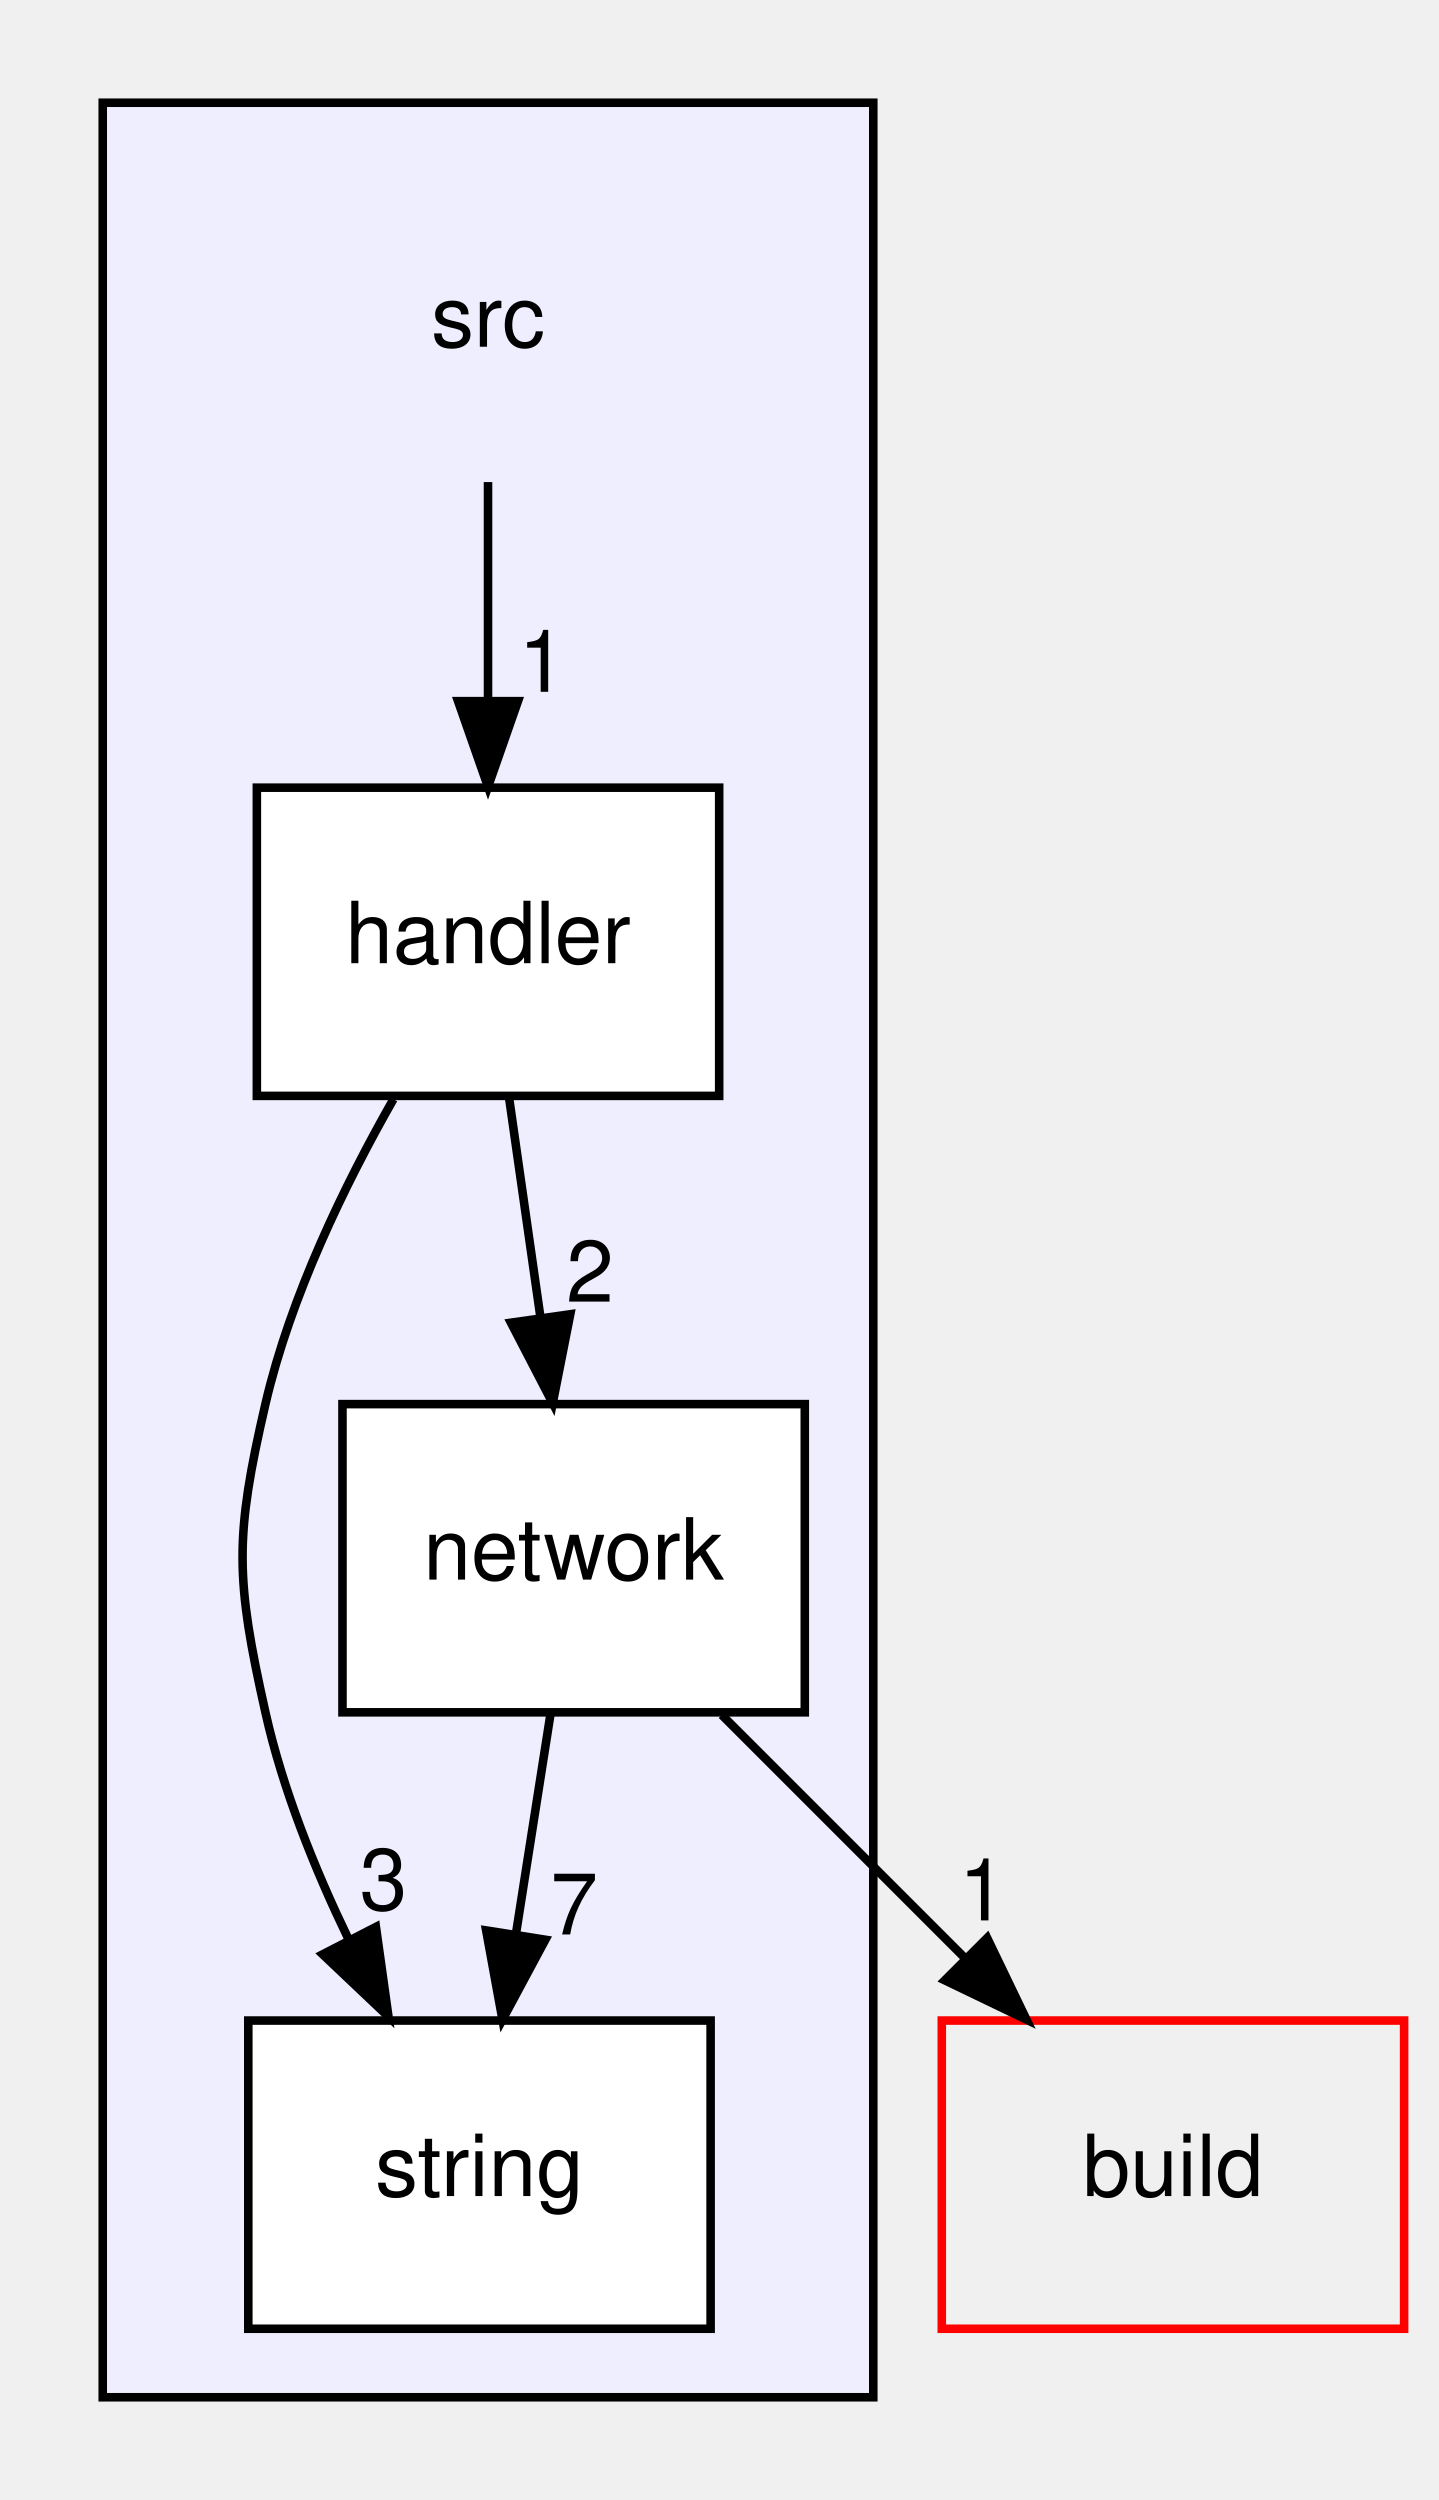
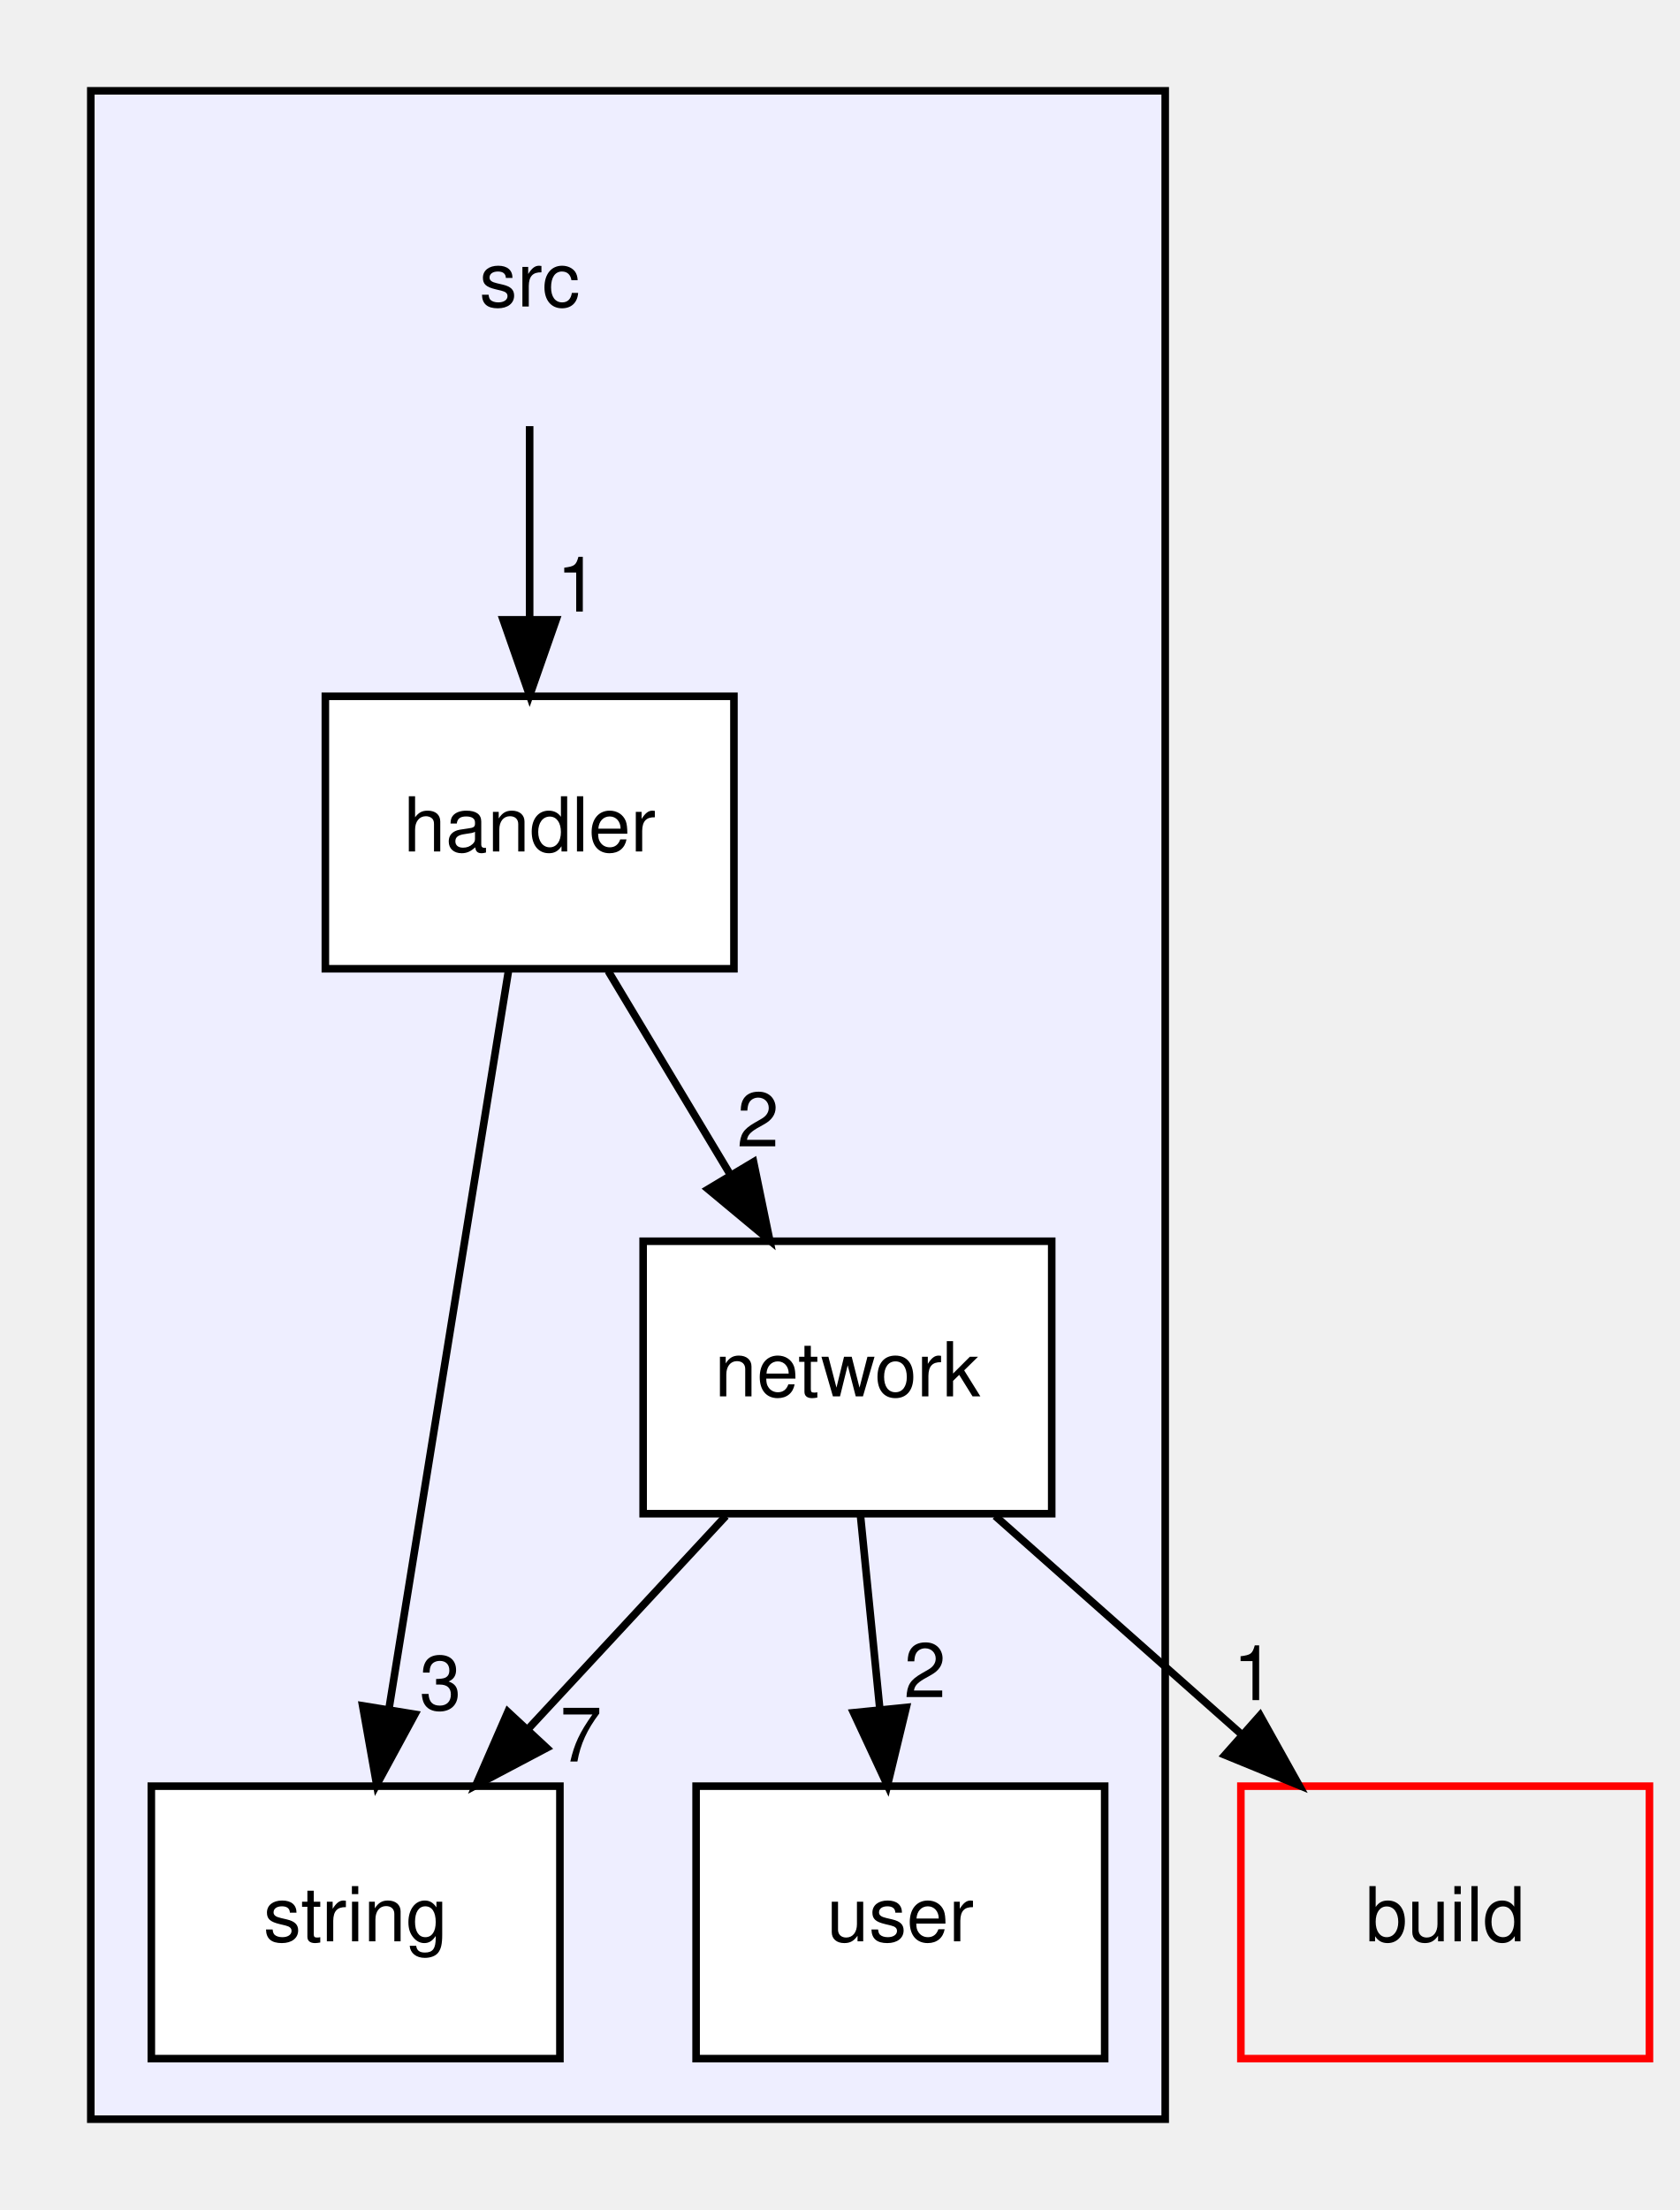
- <svg xmlns="http://www.w3.org/2000/svg" xmlns:xlink="http://www.w3.org/1999/xlink" width="168pt" height="292pt" viewBox="0.00 0.00 168.00 292.00">
+ <svg xmlns="http://www.w3.org/2000/svg" xmlns:xlink="http://www.w3.org/1999/xlink" width="222pt" height="292pt" viewBox="0.00 0.00 222.00 292.00">
  <g id="graph0" class="graph" transform="scale(1 1) rotate(0) translate(4 288)">
    <g id="clust1" class="cluster">
      <g id="a_clust1">
        <a xlink:href="dir_68267d1309a1af8e8297ef4c3efbcdba.html" target="_top">
-           <polygon fill="#eeeeff" stroke="black" points="8,-8 8,-276 98,-276 98,-8 8,-8" />
+           <polygon fill="#eeeeff" stroke="black" points="8,-8 8,-276 150,-276 150,-8 8,-8" />
        </a>
      </g>
    </g>
    <g id="node1" class="node">
-       <text text-anchor="middle" x="53" y="-247.5" font-family="Helvetica,sans-Serif" font-size="10.00">src</text>
+       <text text-anchor="middle" x="66" y="-247.5" font-family="Helvetica,sans-Serif" font-size="10.00">src</text>
    </g>
    <g id="node2" class="node">
      <g id="a_node2">
        <a xlink:href="dir_1d1769d006da3fe19c8ee5fe16b8d503.html" target="_top" xlink:title="handler">
-           <polygon fill="white" stroke="black" points="80,-196 26,-196 26,-160 80,-160 80,-196" />
-           <text text-anchor="middle" x="53" y="-175.5" font-family="Helvetica,sans-Serif" font-size="10.00">handler</text>
+           <polygon fill="white" stroke="black" points="93,-196 39,-196 39,-160 93,-160 93,-196" />
+           <text text-anchor="middle" x="66" y="-175.5" font-family="Helvetica,sans-Serif" font-size="10.00">handler</text>
        </a>
      </g>
    </g>
    <g id="edge1" class="edge">
-       <path fill="none" stroke="black" d="M53,-231.697C53,-223.983 53,-214.712 53,-206.112" />
-       <polygon fill="black" stroke="black" points="56.5,-206.104 53,-196.104 49.5,-206.104 56.5,-206.104" />
+       <path fill="none" stroke="black" d="M66,-231.697C66,-223.983 66,-214.712 66,-206.112" />
+       <polygon fill="black" stroke="black" points="69.5,-206.104 66,-196.104 62.5,-206.104 69.5,-206.104" />
      <g id="a_edge1-headlabel">
        <a xlink:href="dir_000002_000003.html" target="_top" xlink:title="1">
-           <text text-anchor="middle" x="59.339" y="-207.199" font-family="Helvetica,sans-Serif" font-size="10.00">1</text>
+           <text text-anchor="middle" x="72.339" y="-207.199" font-family="Helvetica,sans-Serif" font-size="10.00">1</text>
        </a>
      </g>
    </g>
    <g id="node3" class="node">
      <g id="a_node3">
        <a xlink:href="dir_fc4c7f03e1a69a98c370fae55a743828.html" target="_top" xlink:title="network">
-           <polygon fill="white" stroke="black" points="90,-124 36,-124 36,-88 90,-88 90,-124" />
-           <text text-anchor="middle" x="63" y="-103.5" font-family="Helvetica,sans-Serif" font-size="10.00">network</text>
+           <polygon fill="white" stroke="black" points="135,-124 81,-124 81,-88 135,-88 135,-124" />
+           <text text-anchor="middle" x="108" y="-103.5" font-family="Helvetica,sans-Serif" font-size="10.00">network</text>
        </a>
      </g>
    </g>
    <g id="edge3" class="edge">
-       <path fill="none" stroke="black" d="M55.472,-159.697C56.574,-151.983 57.898,-142.712 59.127,-134.112" />
-       <polygon fill="black" stroke="black" points="62.607,-134.499 60.556,-124.104 55.677,-133.509 62.607,-134.499" />
+       <path fill="none" stroke="black" d="M76.382,-159.697C81.265,-151.559 87.187,-141.689 92.579,-132.701" />
+       <polygon fill="black" stroke="black" points="95.594,-134.48 97.737,-124.104 89.591,-130.879 95.594,-134.48" />
      <g id="a_edge3-headlabel">
        <a xlink:href="dir_000003_000004.html" target="_top" xlink:title="2">
-           <text text-anchor="middle" x="64.909" y="-135.959" font-family="Helvetica,sans-Serif" font-size="10.00">2</text>
+           <text text-anchor="middle" x="96.179" y="-136.523" font-family="Helvetica,sans-Serif" font-size="10.00">2</text>
        </a>
      </g>
    </g>
    <g id="node4" class="node">
      <g id="a_node4">
        <a xlink:href="dir_6cc8961f7f77054fb84f95c9f23f5ca0.html" target="_top" xlink:title="string">
-           <polygon fill="white" stroke="black" points="79,-52 25,-52 25,-16 79,-16 79,-52" />
-           <text text-anchor="middle" x="52" y="-31.5" font-family="Helvetica,sans-Serif" font-size="10.00">string</text>
+           <polygon fill="white" stroke="black" points="70,-52 16,-52 16,-16 70,-16 70,-52" />
+           <text text-anchor="middle" x="43" y="-31.5" font-family="Helvetica,sans-Serif" font-size="10.00">string</text>
        </a>
      </g>
    </g>
    <g id="edge2" class="edge">
-       <path fill="none" stroke="black" d="M41.954,-159.611C36.263,-149.615 29.919,-136.579 27,-124 23.383,-108.414 23.503,-103.613 27,-88 29.014,-79.009 32.732,-69.747 36.696,-61.53" />
-       <polygon fill="black" stroke="black" points="39.908,-62.937 41.375,-52.444 33.685,-59.732 39.908,-62.937" />
+       <path fill="none" stroke="black" d="M63.226,-159.871C59.306,-135.67 52.105,-91.211 47.437,-62.393" />
+       <polygon fill="black" stroke="black" points="50.838,-61.501 45.784,-52.189 43.928,-62.62 50.838,-61.501" />
      <g id="a_edge2-headlabel">
        <a xlink:href="dir_000003_000005.html" target="_top" xlink:title="3">
-           <text text-anchor="middle" x="40.787" y="-64.932" font-family="Helvetica,sans-Serif" font-size="10.00">3</text>
+           <text text-anchor="middle" x="54.215" y="-62.095" font-family="Helvetica,sans-Serif" font-size="10.00">3</text>
        </a>
      </g>
    </g>
-     <g id="edge5" class="edge">
-       <path fill="none" stroke="black" d="M60.281,-87.697C59.069,-79.983 57.612,-70.713 56.261,-62.112" />
-       <polygon fill="black" stroke="black" points="59.698,-61.44 54.688,-52.104 52.783,-62.526 59.698,-61.44" />
-       <g id="a_edge5-headlabel">
+     <g id="edge6" class="edge">
+       <path fill="none" stroke="black" d="M91.933,-87.697C84.061,-79.22 74.445,-68.864 65.827,-59.583" />
+       <polygon fill="black" stroke="black" points="68.252,-57.051 58.883,-52.104 63.122,-61.814 68.252,-57.051" />
+       <g id="a_edge6-headlabel">
        <a xlink:href="dir_000004_000005.html" target="_top" xlink:title="7">
-           <text text-anchor="middle" x="63.061" y="-62.05" font-family="Helvetica,sans-Serif" font-size="10.00">7</text>
+           <text text-anchor="middle" x="72.778" y="-55.253" font-family="Helvetica,sans-Serif" font-size="10.00">7</text>
        </a>
      </g>
    </g>
    <g id="node5" class="node">
      <g id="a_node5">
-         <a xlink:href="dir_4fef79e7177ba769987a8da36c892c5f.html" target="_top" xlink:title="build">
-           <polygon fill="none" stroke="red" points="160,-52 106,-52 106,-16 160,-16 160,-52" />
-           <text text-anchor="middle" x="133" y="-31.5" font-family="Helvetica,sans-Serif" font-size="10.00">build</text>
+         <a xlink:href="dir_8b0164eb0fb74115683f9812cb2f78f0.html" target="_top" xlink:title="user">
+           <polygon fill="white" stroke="black" points="142,-52 88,-52 88,-16 142,-16 142,-52" />
+           <text text-anchor="middle" x="115" y="-31.5" font-family="Helvetica,sans-Serif" font-size="10.00">user</text>
        </a>
      </g>
    </g>
    <g id="edge4" class="edge">
-       <path fill="none" stroke="black" d="M80.303,-87.697C88.865,-79.135 99.344,-68.656 108.696,-59.304" />
-       <polygon fill="black" stroke="black" points="111.299,-61.65 115.896,-52.104 106.35,-56.7 111.299,-61.65" />
+       <path fill="none" stroke="black" d="M109.73,-87.697C110.502,-79.983 111.429,-70.713 112.289,-62.112" />
+       <polygon fill="black" stroke="black" points="115.777,-62.403 113.29,-52.104 108.812,-61.706 115.777,-62.403" />
      <g id="a_edge4-headlabel">
+         <a xlink:href="dir_000004_000006.html" target="_top" xlink:title="2">
+           <text text-anchor="middle" x="118.245" y="-63.762" font-family="Helvetica,sans-Serif" font-size="10.00">2</text>
+         </a>
+       </g>
+     </g>
+     <g id="node6" class="node">
+       <g id="a_node6">
+         <a xlink:href="dir_4fef79e7177ba769987a8da36c892c5f.html" target="_top" xlink:title="build">
+           <polygon fill="none" stroke="red" points="214,-52 160,-52 160,-16 214,-16 214,-52" />
+           <text text-anchor="middle" x="187" y="-31.5" font-family="Helvetica,sans-Serif" font-size="10.00">build</text>
+         </a>
+       </g>
+     </g>
+     <g id="edge5" class="edge">
+       <path fill="none" stroke="black" d="M127.528,-87.697C137.382,-78.966 149.486,-68.24 160.196,-58.75" />
+       <polygon fill="black" stroke="black" points="162.533,-61.356 167.697,-52.104 157.891,-56.117 162.533,-61.356" />
+       <g id="a_edge5-headlabel">
        <a xlink:href="dir_000004_000000.html" target="_top" xlink:title="1">
-           <text text-anchor="middle" x="110.765" y="-63.7" font-family="Helvetica,sans-Serif" font-size="10.00">1</text>
+           <text text-anchor="middle" x="161.726" y="-63.365" font-family="Helvetica,sans-Serif" font-size="10.00">1</text>
        </a>
      </g>
    </g>
  </g>
</svg>
